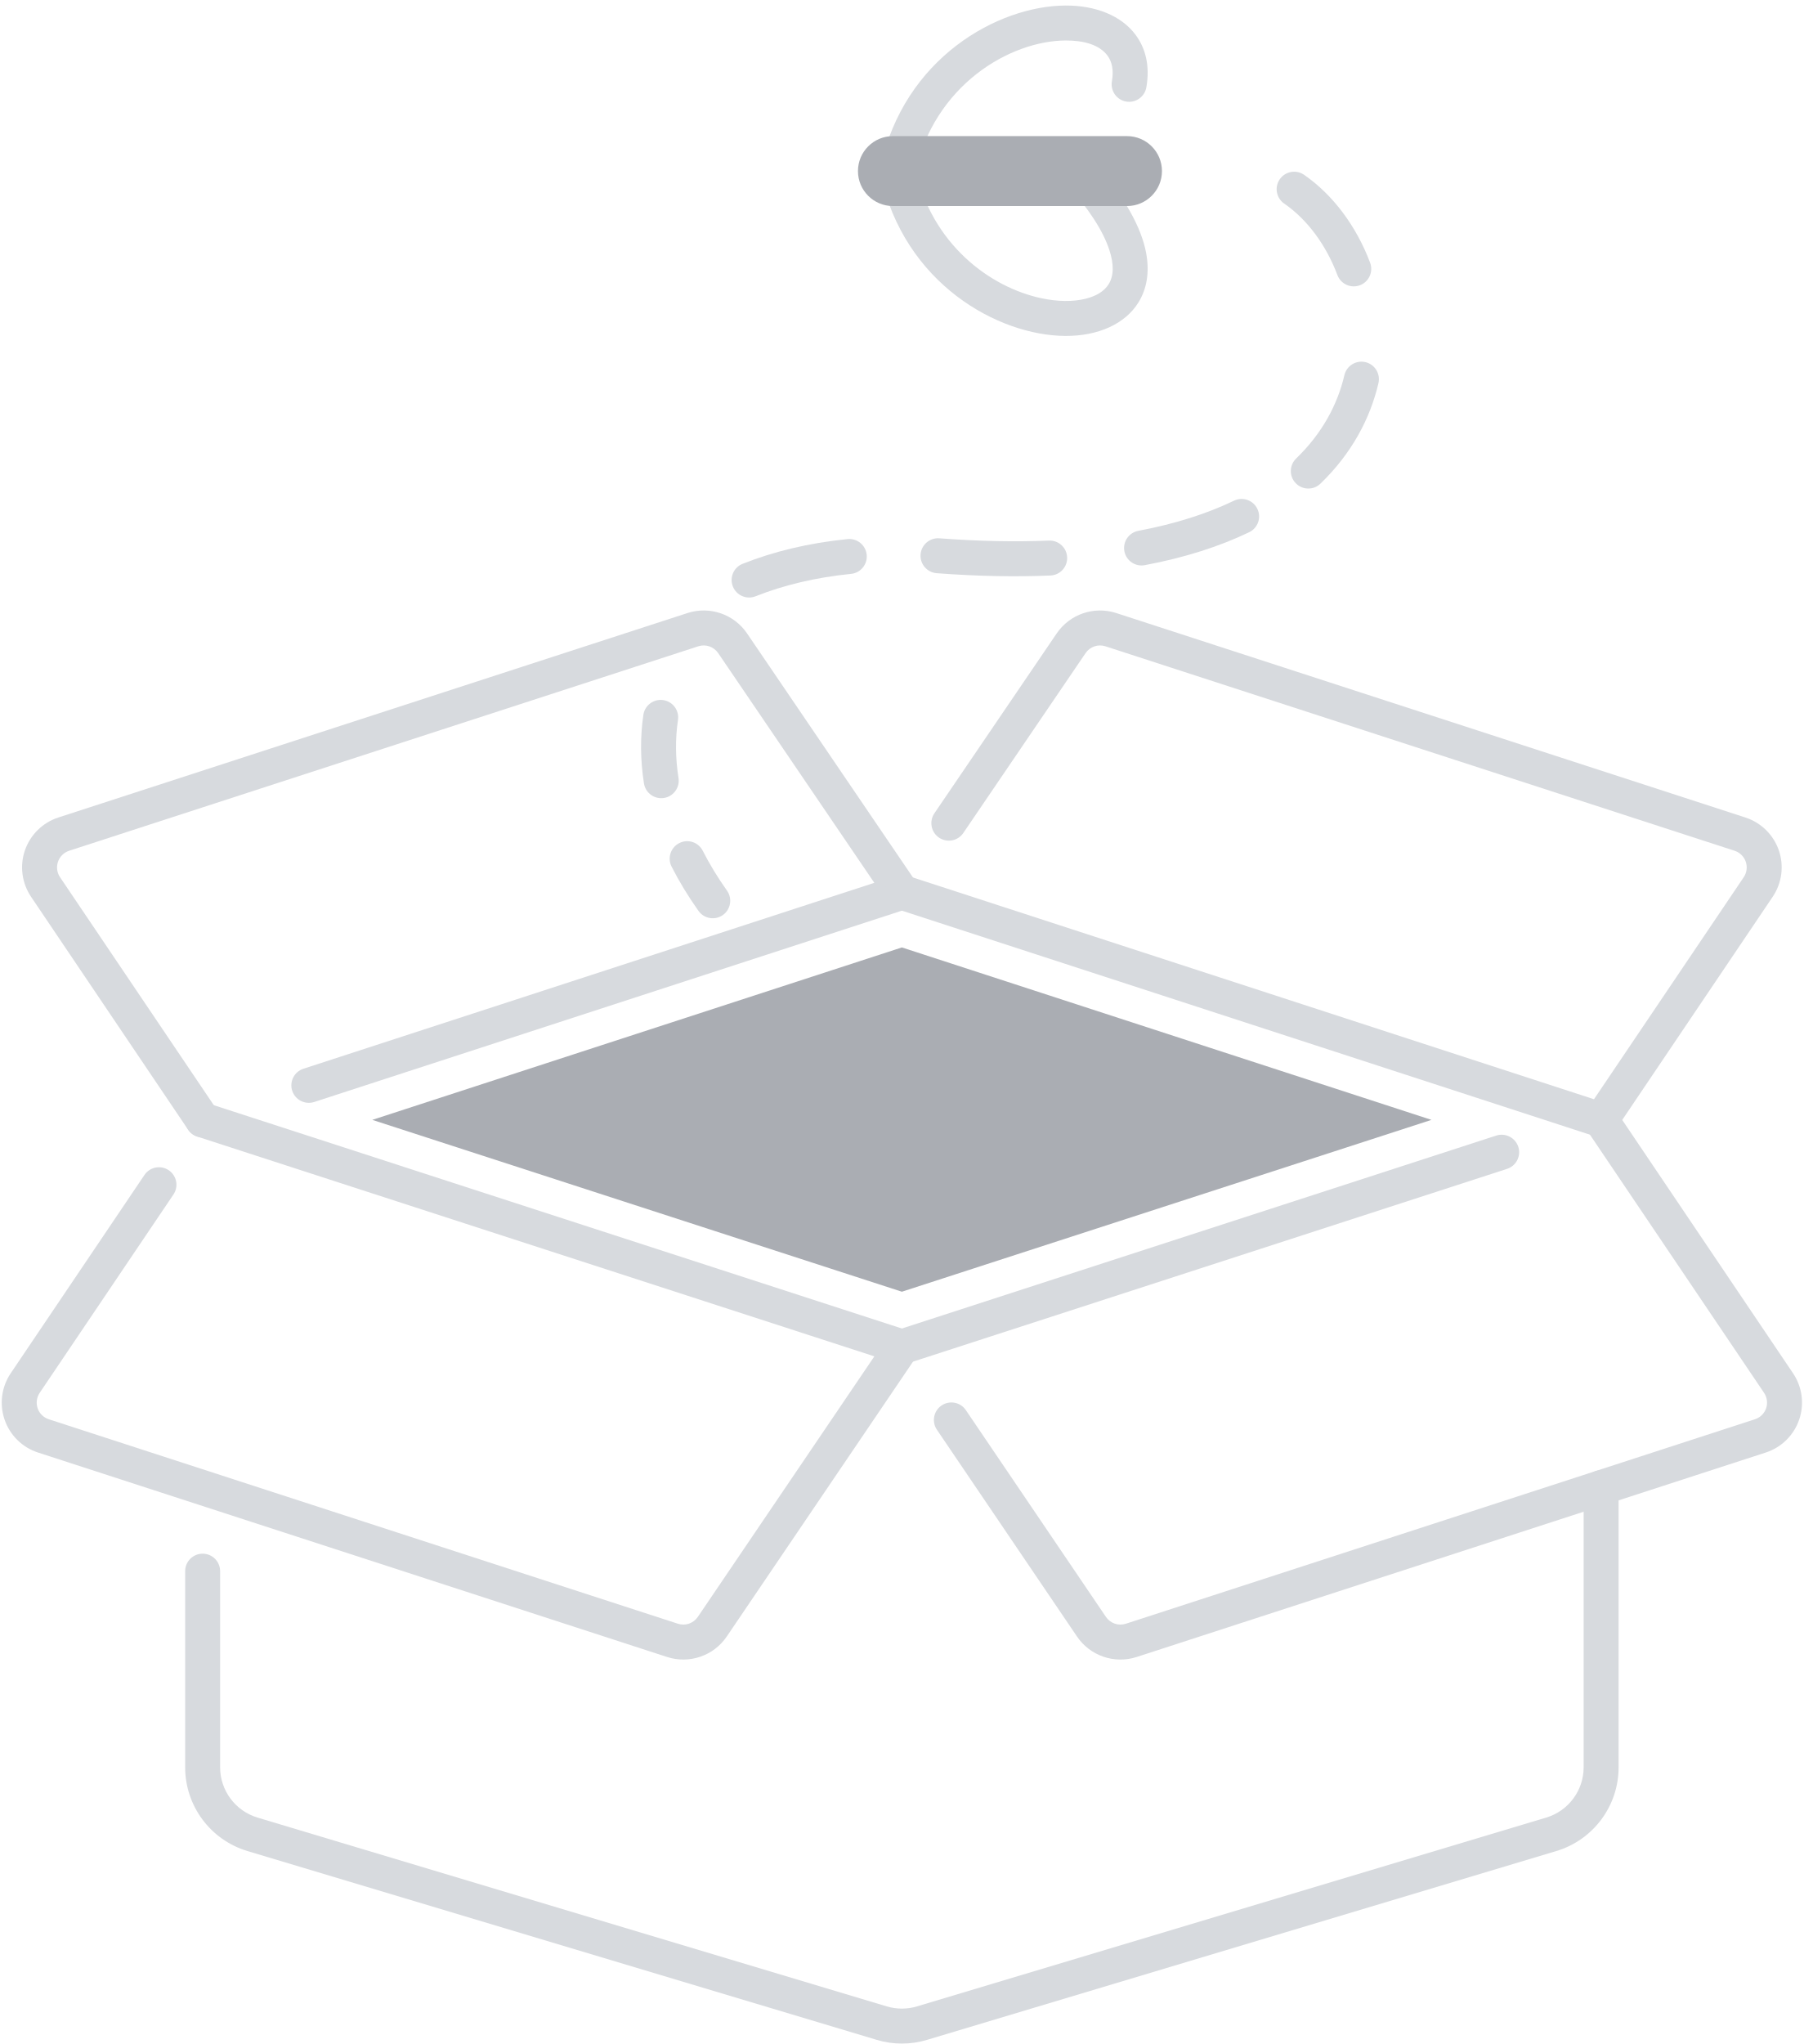
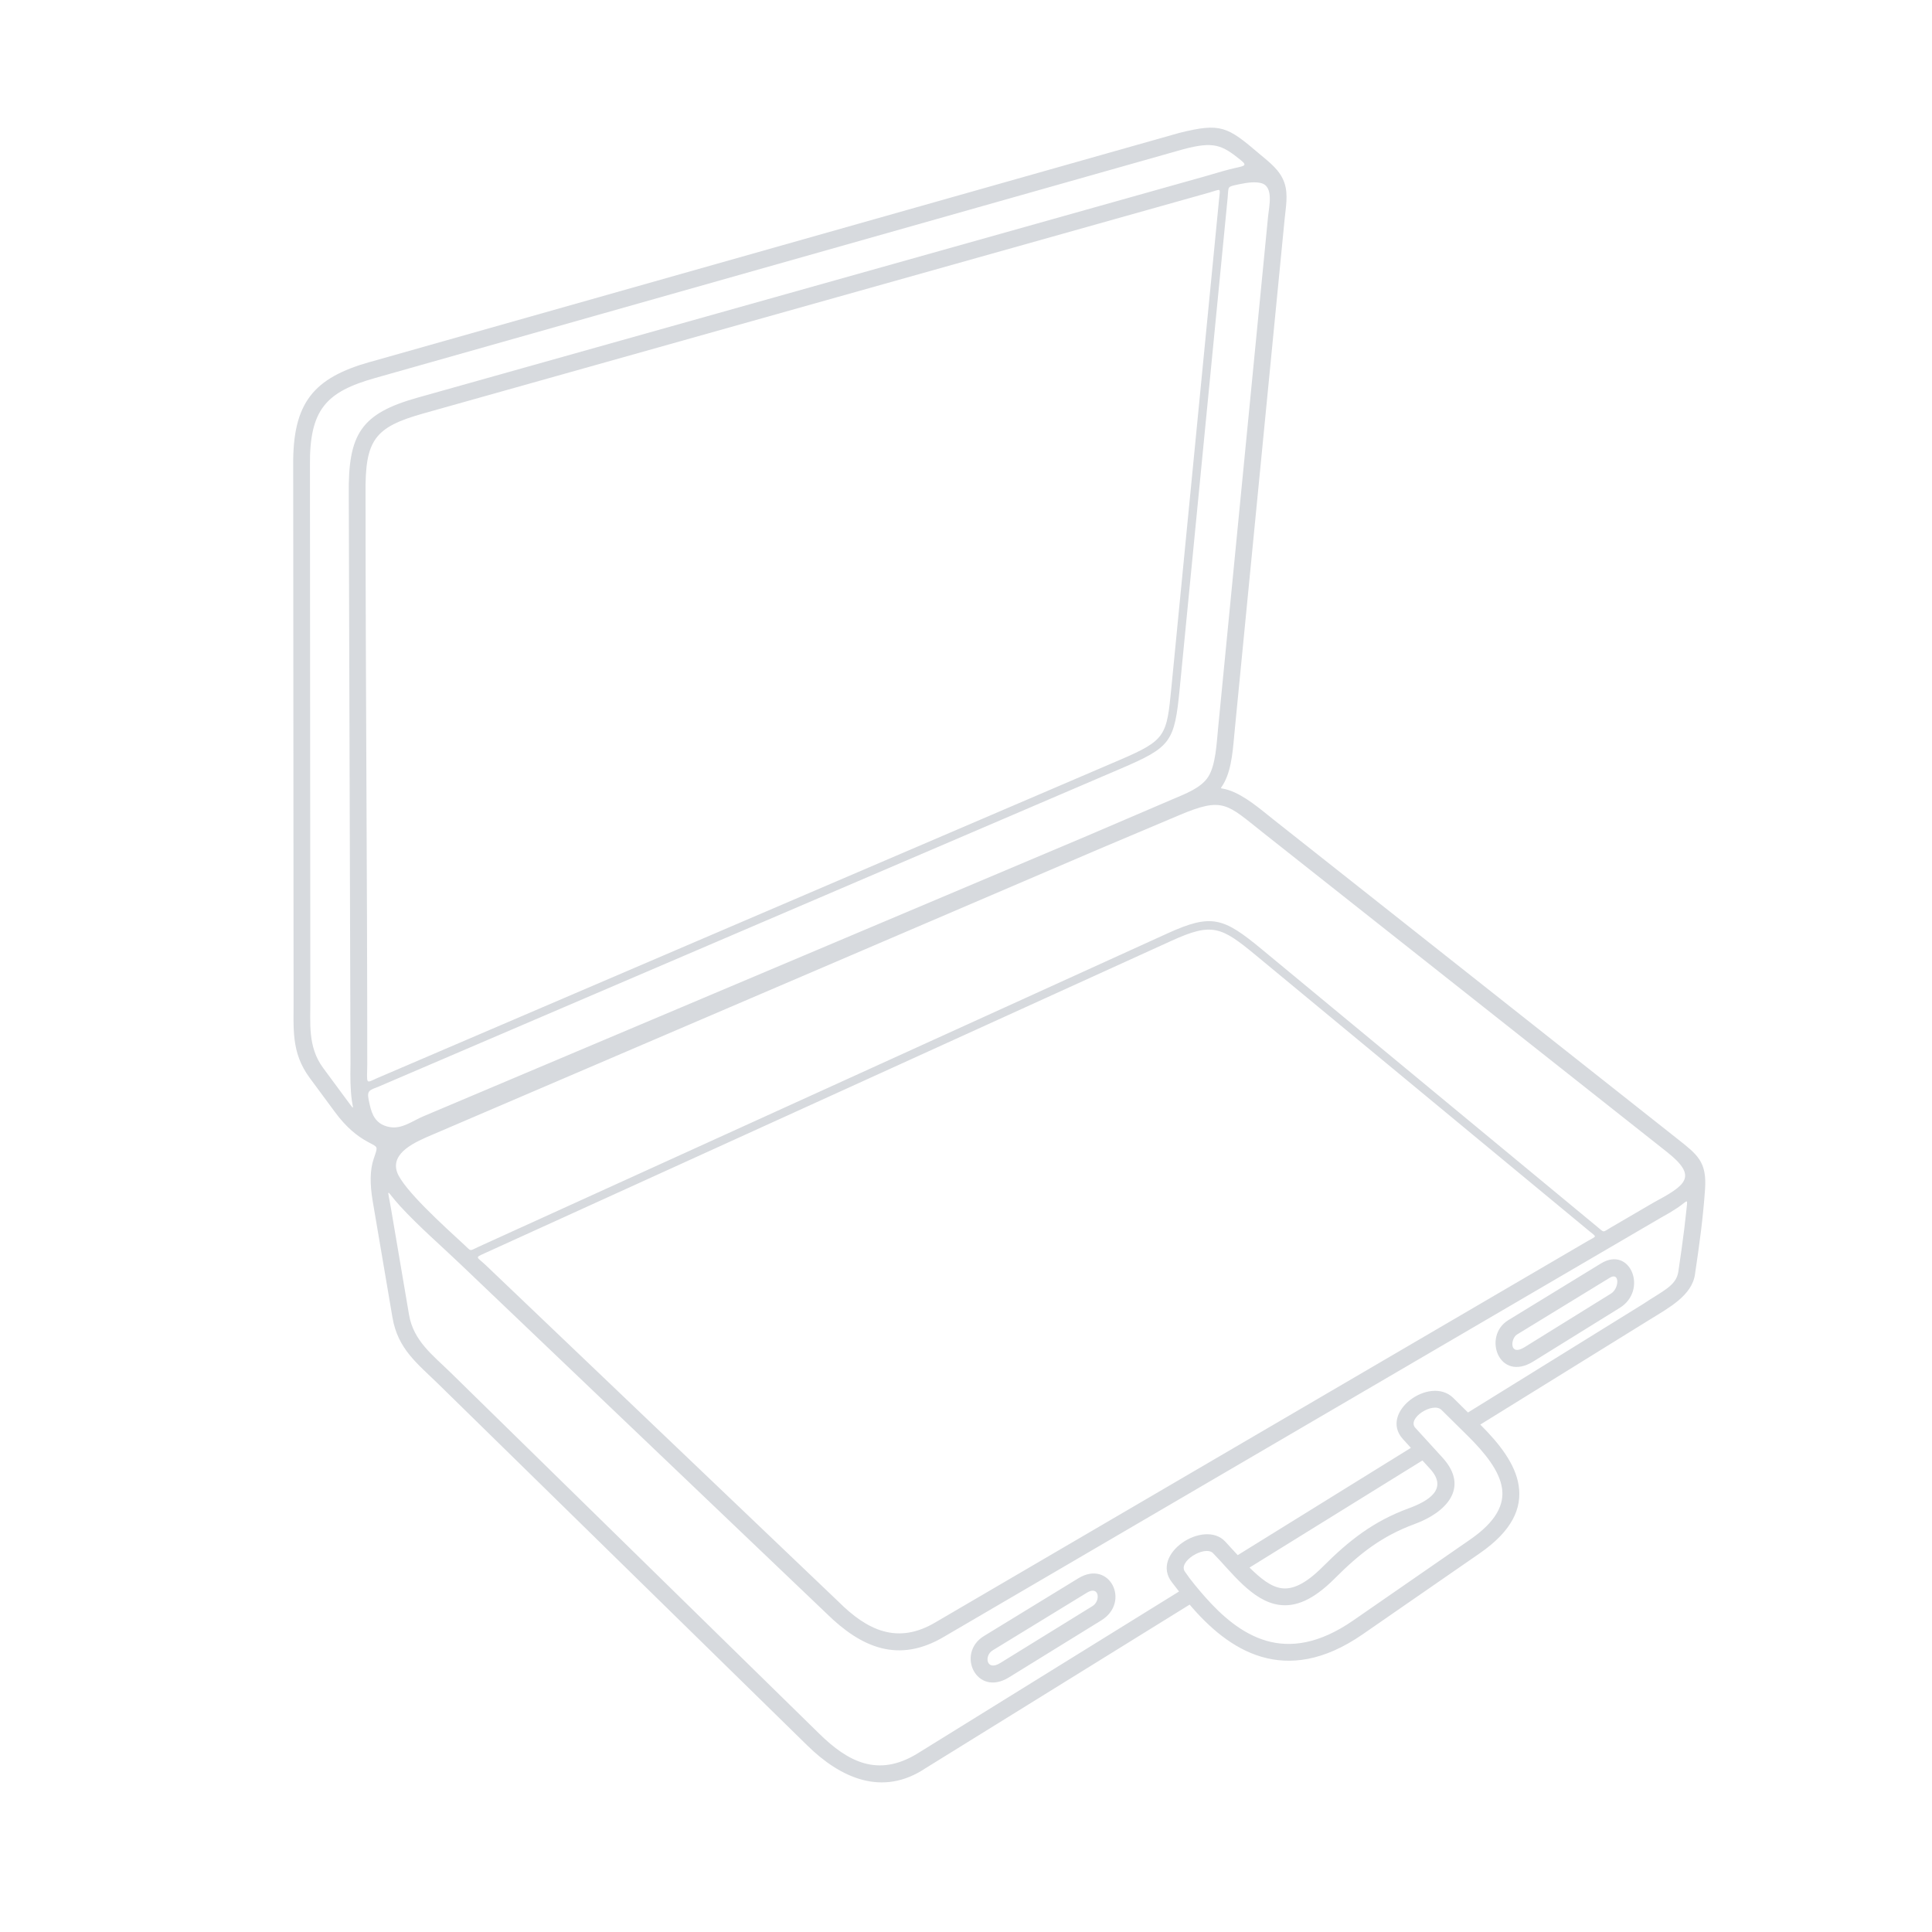
- <svg xmlns="http://www.w3.org/2000/svg" width="158" height="179" viewBox="0 0 158 179" fill="none">
-   <path fill-rule="evenodd" clip-rule="evenodd" d="M66.183 52.219C68.643 51.242 71.442 50.568 74.547 50.256C75.389 50.173 76.001 49.423 75.919 48.581C75.833 47.741 75.083 47.126 74.244 47.209C70.829 47.552 67.754 48.299 65.053 49.374C64.266 49.683 63.883 50.574 64.196 51.361C64.508 52.145 65.399 52.531 66.183 52.219Z" fill="#D7DADE" />
-   <path fill-rule="evenodd" clip-rule="evenodd" d="M82.05 50.197C85.67 50.47 88.984 50.528 92.009 50.399C92.855 50.366 93.513 49.652 93.476 48.807C93.442 47.962 92.726 47.306 91.884 47.34C88.965 47.463 85.771 47.404 82.28 47.141C81.438 47.08 80.703 47.711 80.638 48.553C80.574 49.398 81.208 50.133 82.05 50.197Z" fill="#D7DADE" />
-   <path fill-rule="evenodd" clip-rule="evenodd" d="M100.278 49.493C103.849 48.822 106.878 47.83 109.422 46.608C110.185 46.241 110.507 45.325 110.139 44.565C109.775 43.803 108.859 43.481 108.096 43.846C105.763 44.967 102.985 45.87 99.712 46.486C98.882 46.642 98.333 47.441 98.49 48.274C98.646 49.104 99.448 49.649 100.278 49.493Z" fill="#D7DADE" />
-   <path fill-rule="evenodd" clip-rule="evenodd" d="M115.664 42.355C118.408 39.706 120.02 36.655 120.745 33.553C120.938 32.729 120.424 31.905 119.603 31.713C118.779 31.52 117.955 32.034 117.762 32.855C117.162 35.43 115.814 37.954 113.539 40.15C112.93 40.737 112.911 41.709 113.499 42.315C114.087 42.924 115.055 42.943 115.664 42.355Z" fill="#D7DADE" />
-   <path fill-rule="evenodd" clip-rule="evenodd" d="M120.016 23.009C118.8 19.781 116.739 17.04 114.228 15.307C113.533 14.829 112.58 15.004 112.1 15.699C111.619 16.394 111.793 17.349 112.492 17.83C114.522 19.23 116.167 21.472 117.149 24.087C117.447 24.877 118.329 25.278 119.122 24.981C119.912 24.684 120.313 23.799 120.016 23.009Z" fill="#D7DADE" />
-   <path fill-rule="evenodd" clip-rule="evenodd" d="M80.118 15.3C81.799 7.411 88.5 3.574 93.333 3.546C94.919 3.537 96.294 3.911 97.008 4.866C97.43 5.433 97.559 6.192 97.397 7.123C97.253 7.956 97.813 8.75 98.646 8.894C99.479 9.038 100.272 8.477 100.416 7.644C100.747 5.73 100.33 4.195 99.46 3.035C98.245 1.402 96.015 0.469 93.317 0.484C87.434 0.518 79.169 5.059 77.123 14.663C76.945 15.49 77.472 16.302 78.299 16.479C79.126 16.657 79.94 16.127 80.118 15.3Z" fill="#D7DADE" />
-   <path fill-rule="evenodd" clip-rule="evenodd" d="M77.135 15.307C79.208 24.862 87.443 29.382 93.311 29.419C96.217 29.434 98.572 28.353 99.724 26.482C100.419 25.355 100.722 23.919 100.398 22.164C99.999 20.005 98.578 17.239 95.605 13.956C95.038 13.329 94.067 13.28 93.442 13.846C92.815 14.416 92.766 15.384 93.335 16.011C95.405 18.299 96.634 20.25 97.172 21.889C97.58 23.138 97.571 24.139 97.118 24.878C96.707 25.542 95.972 25.943 95.087 26.164C93.976 26.439 92.643 26.418 91.237 26.121C86.745 25.172 81.594 21.414 80.13 14.658C79.949 13.831 79.135 13.307 78.308 13.485C77.481 13.665 76.957 14.48 77.135 15.307Z" fill="#D7DADE" />
-   <path fill-rule="evenodd" clip-rule="evenodd" d="M78.216 18.045H98.719C100.41 18.045 101.782 16.673 101.782 14.982C101.782 13.292 100.41 11.92 98.719 11.92H78.216C76.525 11.92 75.153 13.292 75.153 14.982C75.153 16.673 76.525 18.045 78.216 18.045Z" fill="#AAADB3" />
-   <path fill-rule="evenodd" clip-rule="evenodd" d="M16.219 137.592V154.77C16.219 158.151 18.436 161.131 21.676 162.102C33.981 165.795 68.593 176.18 76.801 178.639C78.235 179.071 79.766 179.071 81.199 178.639C89.407 176.18 124.019 165.795 136.324 162.102C139.564 161.131 141.781 158.151 141.781 154.77C141.781 146.593 141.781 130.279 141.781 130.279C141.781 129.434 141.095 128.748 140.25 128.748C139.405 128.748 138.719 129.434 138.719 130.279V154.77C138.719 156.797 137.386 158.586 135.445 159.171C123.14 162.861 88.525 173.246 80.32 175.708C79.46 175.966 78.541 175.966 77.68 175.708L22.555 159.171C20.613 158.586 19.281 156.797 19.281 154.77V137.592C19.281 136.747 18.595 136.061 17.75 136.061C16.905 136.061 16.219 136.747 16.219 137.592Z" fill="#D7DADE" />
-   <path fill-rule="evenodd" clip-rule="evenodd" d="M12.654 102.895C12.654 102.895 4.9 114.391 0.937 120.265C0.131 121.46 -0.068 122.966 0.404 124.329C0.873 125.692 1.954 126.758 3.326 127.202L58.435 145.108C60.383 145.739 62.511 145.01 63.66 143.316C67.767 137.253 80.268 118.811 80.268 118.811C80.537 118.412 80.605 117.91 80.448 117.454C80.293 116.998 79.931 116.642 79.471 116.495L18.222 96.62C17.419 96.359 16.556 96.8 16.292 97.606C16.032 98.408 16.473 99.272 17.278 99.535L76.59 118.78L61.124 141.599C60.742 142.162 60.031 142.407 59.382 142.196L4.272 124.289C3.816 124.139 3.454 123.787 3.298 123.331C3.142 122.878 3.209 122.375 3.476 121.977L15.193 104.606C15.667 103.905 15.481 102.953 14.779 102.481C14.081 102.007 13.129 102.193 12.654 102.895Z" fill="#D7DADE" />
-   <path fill-rule="evenodd" clip-rule="evenodd" d="M131.065 99.446L78.528 116.495C77.723 116.755 77.282 117.619 77.542 118.424C77.806 119.227 78.669 119.668 79.471 119.408L132.008 102.362C132.814 102.101 133.255 101.235 132.995 100.432C132.731 99.627 131.868 99.186 131.065 99.446Z" fill="#D7DADE" />
-   <path fill-rule="evenodd" clip-rule="evenodd" d="M82.069 125.208C82.069 125.208 90.953 138.316 94.34 143.316C95.488 145.01 97.617 145.739 99.565 145.108C108.596 142.174 143.04 130.981 154.674 127.202C156.046 126.758 157.127 125.692 157.596 124.329C158.068 122.966 157.868 121.46 157.063 120.265C152.261 113.145 141.521 97.22 141.521 97.22C141.046 96.522 140.093 96.335 139.392 96.807C138.694 97.281 138.507 98.234 138.979 98.935C138.979 98.935 149.722 114.857 154.524 121.977C154.79 122.375 154.858 122.878 154.702 123.331C154.545 123.787 154.184 124.139 153.728 124.289L98.618 142.196C97.969 142.407 97.259 142.162 96.875 141.599L84.604 123.49C84.13 122.789 83.177 122.608 82.476 123.083C81.778 123.554 81.594 124.51 82.069 125.208Z" fill="#D7DADE" />
-   <path fill-rule="evenodd" clip-rule="evenodd" d="M27.526 96.505L79.475 79.595C79.931 79.444 80.293 79.089 80.448 78.633C80.605 78.177 80.537 77.674 80.265 77.276C80.265 77.276 69.264 61.097 65.439 55.471C64.291 53.783 62.166 53.055 60.221 53.686L5.108 71.592C3.736 72.039 2.655 73.102 2.183 74.468C1.715 75.831 1.914 77.334 2.719 78.532C7.142 85.088 16.479 98.934 16.479 98.934C16.954 99.632 17.906 99.819 18.608 99.345C19.306 98.873 19.493 97.921 19.021 97.219C19.021 97.219 9.68 83.376 5.258 76.82C4.989 76.418 4.924 75.92 5.081 75.463C5.237 75.01 5.598 74.654 6.054 74.504L61.167 56.598C61.816 56.387 62.524 56.632 62.907 57.192L76.587 77.313L26.579 93.593C25.774 93.854 25.336 94.72 25.596 95.523C25.86 96.325 26.723 96.766 27.526 96.505Z" fill="#D7DADE" />
-   <path fill-rule="evenodd" clip-rule="evenodd" d="M78.525 79.595L139.775 99.532C140.424 99.743 141.138 99.501 141.521 98.934C141.521 98.934 150.858 85.089 155.28 78.532C156.086 77.335 156.285 75.831 155.817 74.468C155.345 73.103 154.264 72.04 152.892 71.593L97.779 53.687C95.834 53.055 93.709 53.784 92.561 55.471L81.848 71.225C81.373 71.926 81.554 72.879 82.252 73.354C82.954 73.828 83.906 73.648 84.38 72.949L95.093 57.193C95.476 56.632 96.183 56.387 96.833 56.599L151.946 74.505C152.402 74.655 152.763 75.01 152.919 75.463C153.075 75.92 153.011 76.419 152.742 76.82L139.625 96.264L79.475 76.683C78.669 76.419 77.806 76.86 77.545 77.666C77.282 78.468 77.723 79.332 78.525 79.595Z" fill="#D7DADE" />
-   <path fill-rule="evenodd" clip-rule="evenodd" d="M125.388 98.071L79 113.12L32.612 98.071L79 82.97L125.388 98.071Z" fill="#AAADB3" />
-   <path fill-rule="evenodd" clip-rule="evenodd" d="M63.681 77.996C62.857 76.835 62.15 75.668 61.556 74.502C61.173 73.748 60.251 73.448 59.498 73.834C58.745 74.217 58.444 75.139 58.827 75.892C59.486 77.187 60.27 78.483 61.185 79.772C61.675 80.461 62.631 80.62 63.32 80.133C64.009 79.644 64.171 78.685 63.681 77.996Z" fill="#D7DADE" />
-   <path fill-rule="evenodd" clip-rule="evenodd" d="M59.434 68.132C59.158 66.386 59.145 64.68 59.388 63.045C59.51 62.209 58.931 61.431 58.095 61.309C57.259 61.186 56.481 61.765 56.356 62.601C56.074 64.53 56.083 66.545 56.408 68.607C56.54 69.442 57.324 70.012 58.16 69.881C58.993 69.749 59.565 68.965 59.434 68.132Z" fill="#D7DADE" />
+ <svg xmlns="http://www.w3.org/2000/svg" width="196" height="196" viewBox="0 0 196 196" fill="none">
+   <path d="M144.303 148.163L126.763 159.029C127.892 160.141 128.927 160.971 130.002 161.121C131.124 161.278 132.436 160.704 134.193 158.945C136.871 156.263 139.345 154.326 142.941 153.006C144.899 152.288 146.954 151.069 145.081 149.014L144.303 148.163ZM48.565 126.478L118.424 94.699C122.909 92.658 124.1 93.07 127.996 96.295L162.029 124.449C162.796 125.084 162.544 125.041 163.416 124.532L167.717 122.02C171.04 120.227 172.309 119.394 169.095 116.854L128.149 84.486C124.465 81.573 124.115 80.805 119.663 82.686L111.437 86.161L43.816 115.134C42.211 115.823 39.597 116.914 40.282 118.908C40.892 120.649 45.07 124.413 47.086 126.273C47.862 126.99 47.575 126.929 48.563 126.48L48.565 126.478ZM161.209 124.876L127.413 96.919C123.882 93.997 122.967 93.569 118.866 95.434L49.19 127.131C48.109 127.622 48.361 127.472 49.296 128.365L85.036 162.465C87.977 165.406 91.061 166.888 94.948 164.558L161.069 125.902C162.008 125.353 162.029 125.555 161.209 124.876ZM38.194 109.404L113.545 77.118C118.312 75.076 118.357 74.657 118.841 69.702L123.668 20.27C123.794 18.985 123.942 19.18 122.666 19.54L42.92 41.953C37.945 43.352 37.022 44.672 37.085 50.134C37.085 69.417 37.259 88.704 37.259 107.988C37.229 110.024 37.082 109.909 38.194 109.404ZM124.541 20.096L119.686 69.805C119.15 75.289 118.832 75.779 113.662 77.994L38.528 110.186C37.482 110.612 37.2 110.591 37.409 111.614C37.53 112.198 37.649 112.718 37.862 113.142C38.182 113.777 38.715 114.205 39.564 114.345C40.803 114.551 41.819 113.723 42.983 113.233L110.299 84.793L118.957 81.084C120.217 80.544 121.853 79.95 122.579 78.797C123.338 77.593 123.425 75.407 123.575 73.874L128.646 21.948C128.742 20.96 129.252 18.904 127.931 18.573C127.396 18.44 126.653 18.485 125.698 18.695C124.435 18.971 124.664 18.847 124.541 20.093L124.541 20.096ZM35.688 111.599C35.542 110.51 35.528 109.278 35.557 107.957L35.383 50.148C35.311 44.027 36.615 41.956 42.36 40.342L122.334 17.864C123.118 17.644 123.935 17.385 124.719 17.184C126.125 16.823 126.685 16.9 125.873 16.242C123.954 14.686 123.125 14.33 120.07 15.134L38.053 38.349C33.102 39.751 31.377 41.514 31.444 47.28L31.482 101.259C31.504 103.768 31.185 106.182 32.785 108.346L35.361 111.834C36.004 112.704 35.797 112.422 35.686 111.601L35.688 111.599ZM37.532 36.724L119.609 13.491C123.863 12.426 124.512 12.842 127.749 15.594C128.78 16.47 129.887 17.26 130.323 18.608C130.695 19.757 130.441 21.031 130.326 22.224L125.263 74.062C125.095 75.787 124.998 77.864 124.213 79.363C123.759 80.23 123.631 79.825 124.632 80.151C126.281 80.688 127.874 82.1 129.239 83.179L170.179 115.541C172.204 117.142 173.169 117.851 172.976 120.645C172.876 122.098 172.735 123.483 172.564 124.885C172.393 126.274 172.187 127.714 171.956 129.266C171.662 131.425 169.293 132.682 167.369 133.872L150.174 144.523C152.157 146.497 153.734 148.542 154.068 150.705C154.422 152.998 153.417 155.298 150.126 157.576L138.245 165.798C134.265 168.552 130.861 168.926 127.969 168.078C125.046 167.22 122.623 165.068 120.689 162.787L93.876 179.396C89.512 182.303 85.256 180.382 81.897 177.073L44.507 140.445C42.354 138.336 40.363 136.878 39.815 133.657L37.817 121.893C37.506 120.066 37.537 118.666 37.91 117.562C38.359 116.231 38.39 116.427 37.298 115.834C36.247 115.265 35.139 114.387 33.996 112.839L31.42 109.352C29.481 106.726 29.809 104.275 29.783 101.264L29.745 47.286C29.67 40.846 31.802 38.34 37.533 36.718L37.532 36.724ZM101.469 168.715L110.839 162.932C111.684 162.408 111.515 160.815 110.277 161.572L100.709 167.426C99.802 167.98 100.073 169.581 101.469 168.715ZM111.734 164.381L102.364 170.164C99.052 172.217 96.959 167.725 99.823 165.973L109.391 160.119C112.574 158.172 114.725 162.526 111.734 164.381ZM154.659 136.674L163.433 131.233C164.28 130.708 164.337 128.999 163.309 129.628L153.9 135.385C153.23 135.795 153.103 137.639 154.659 136.674ZM164.326 132.68L155.552 138.121C152.064 140.284 150.371 135.547 153.012 133.931L162.42 128.174C165.399 126.352 167.207 130.893 164.326 132.68ZM123.063 157.567C122.228 156.734 119.412 158.435 120.235 159.48C120.779 160.295 121.605 161.271 122.26 162.013C123.924 163.898 125.971 165.721 128.445 166.447C130.877 167.161 133.788 166.813 137.273 164.401L149.155 156.179C151.803 154.345 152.63 152.616 152.375 150.963C152.106 149.212 150.678 147.424 148.886 145.651L146.233 143.031C145.362 142.191 142.713 143.886 143.578 144.846L146.337 147.869C149.123 150.926 146.711 153.439 143.522 154.609C140.163 155.842 137.896 157.641 135.395 160.148C133.2 162.346 131.415 163.042 129.762 162.811C127.02 162.427 124.92 159.453 123.061 157.569L123.063 157.567ZM125.563 157.769L143.134 146.884L142.32 145.989C139.874 143.289 145.047 139.517 147.415 141.803L148.926 143.296L166.692 132.292C168.695 130.948 170.04 130.456 170.264 129.022C170.489 127.509 170.692 126.092 170.866 124.681C170.934 124.125 170.997 123.575 171.054 123.026C171.223 121.402 171.328 121.76 170.151 122.548C169.679 122.864 169.144 123.183 168.547 123.506L95.812 166.022C91.198 168.784 87.405 167.186 83.861 163.698L46.709 128.25C44.665 126.3 42.462 124.403 40.561 122.325C39.114 120.744 39.271 120.283 39.67 122.628L41.496 133.379C41.947 136.031 43.908 137.478 45.701 139.233L83.091 175.862C86.063 178.788 89.079 180.29 92.992 177.944L119.612 161.456C119.557 161.386 118.899 160.533 118.899 160.533C116.628 157.647 122.142 154.078 124.298 156.389C124.289 156.397 125.38 157.561 125.567 157.768L125.563 157.769Z" fill="#D7DADE" />
</svg>
